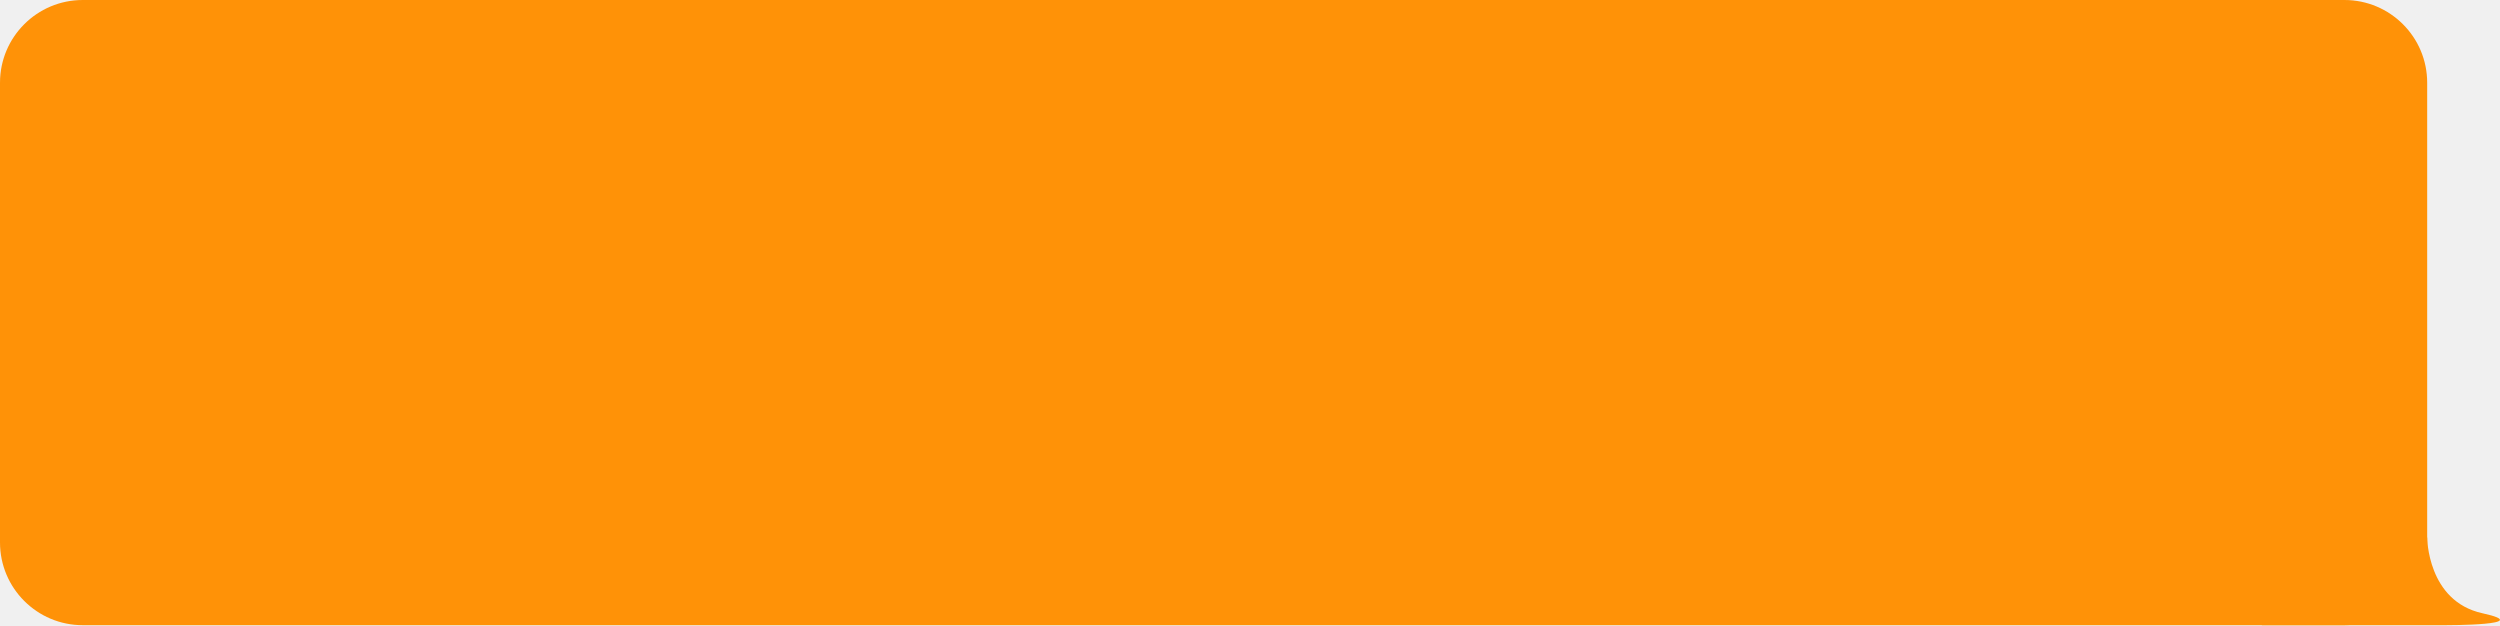
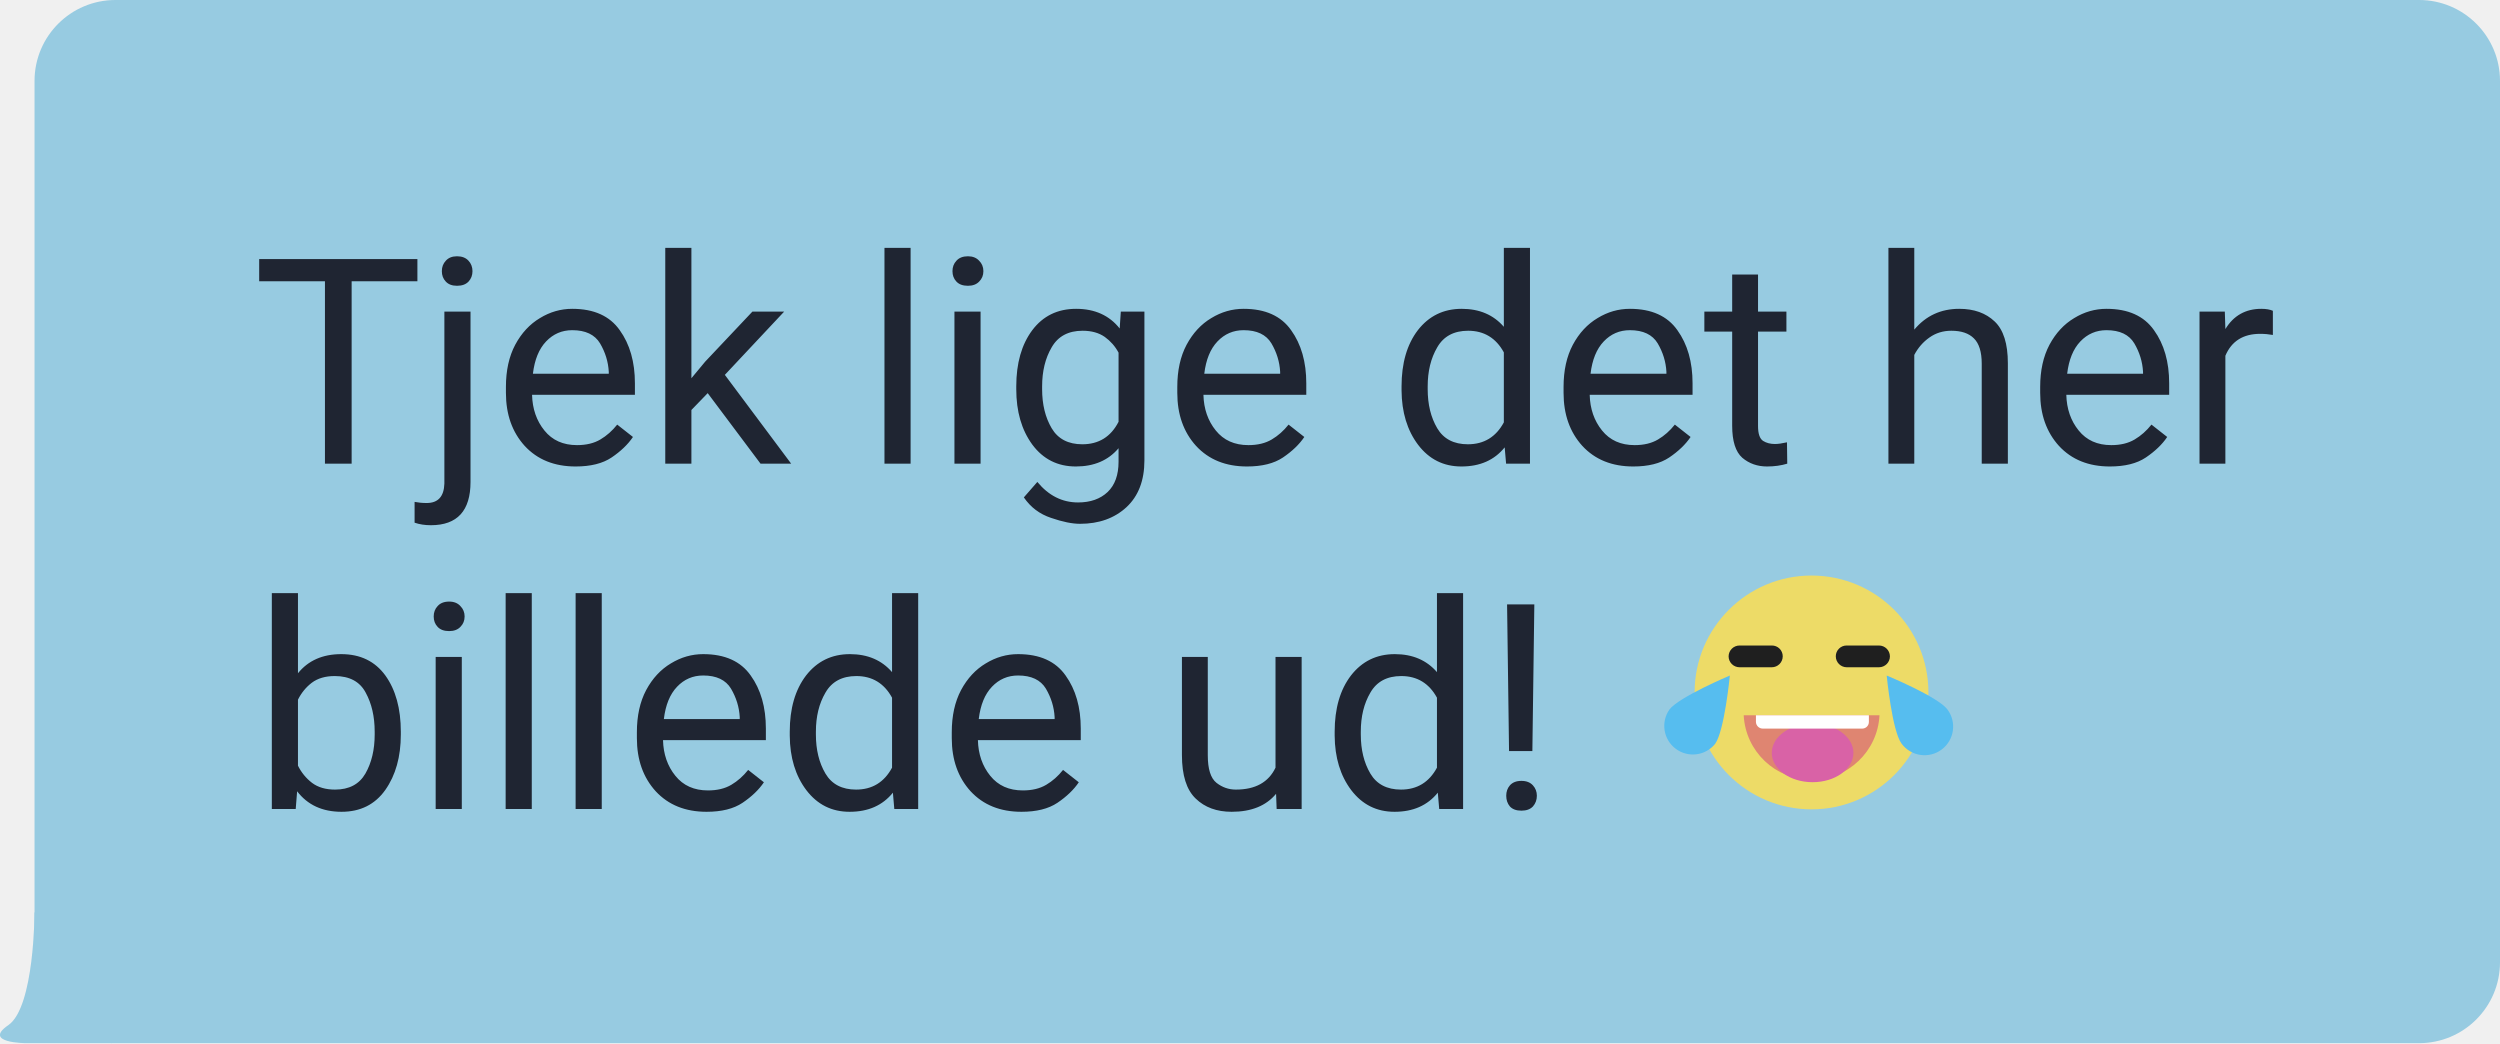
- <svg xmlns="http://www.w3.org/2000/svg" width="135.96" height="34" viewBox="0 0 135.96 34">
+ <svg xmlns="http://www.w3.org/2000/svg" width="139" height="58" viewBox="0 0 139 58">
  <defs>
-     <style>.cls-1{fill:#ff9207;}</style>
+     <style>.cls-1{fill:#97cbe1;}.cls-2{font-size:16px;fill:#1f2532;font-family:Roboto-Regular, Roboto;}.cls-3{fill:#eddb67;}.cls-4{fill:#56bdef;}.cls-5{fill:#df8571;}.cls-6{fill:#d962a6;}.cls-7{fill:#fff;}.cls-8{fill:#1f1f1f;}</style>
  </defs>
  <g id="Layer_2" data-name="Layer 2">
    <g id="Taleboble2">
-       <rect class="cls-1" width="132" height="34" rx="4.5" ry="4.5" />
-       <path class="cls-1" d="M132,29.23s0,3.46,3,4.12-2,.65-2,.65h-10Z" />
+       <rect class="cls-1" x="1.92" width="137.08" height="58" rx="4.5" ry="4.5" transform="translate(140.92 58) rotate(-180)" />
+       <path class="cls-1" d="M1.92,50.71S1.92,56,.46,57s1,1,1,1H6.26Z" />
+       <text class="cls-2" transform="translate(14.02 25.78)">Tjek lige det her<tspan x="0" y="19.2">billede ud!</tspan>
+       </text>
+       <g id="Artboard_1" data-name="Artboard 1">
+         <circle class="cls-3" cx="100.72" cy="38.5" r="6.5" />
+         <path id="Shape_1_copy" data-name="Shape 1 copy" class="cls-4" d="M108.28,39.45a1.59,1.59,0,1,1-2.55,1.9h0c-.53-.7-.83-3.79-.83-3.79S107.76,38.74,108.28,39.45Zm-15.46,0a1.59,1.59,0,0,0,2.54,1.91h0c.52-.71.82-3.8.82-3.8s-2.85,1.2-3.37,1.9Z" />
+         <path class="cls-5" d="M104.5,39.77a3.78,3.78,0,0,1-7.55,0Z" />
+         <ellipse class="cls-6" cx="100.78" cy="41.86" rx="2.27" ry="1.63" />
+         <path id="Rounded_Rectangle_1" data-name="Rounded Rectangle 1" class="cls-7" d="M97.6,39.77h6.31v.37a.37.37,0,0,1-.36.37H98a.38.38,0,0,1-.37-.37v-.37Z" />
+         <path id="Rounded_Rectangle_2" data-name="Rounded Rectangle 2" class="cls-8" d="M96.72,35.89h1.79a.6.6,0,0,1,.61.6h0a.61.61,0,0,1-.61.61H96.72a.61.61,0,0,1-.61-.61h0A.61.61,0,0,1,96.72,35.89Z" />
+         <path id="Rounded_Rectangle_2_copy" data-name="Rounded Rectangle 2 copy" class="cls-8" d="M102.68,35.89h1.79a.61.61,0,0,1,.61.6h0a.61.61,0,0,1-.61.61h-1.79a.61.61,0,0,1-.61-.61h0A.6.6,0,0,1,102.68,35.89Z" />
+       </g>
    </g>
  </g>
</svg>
